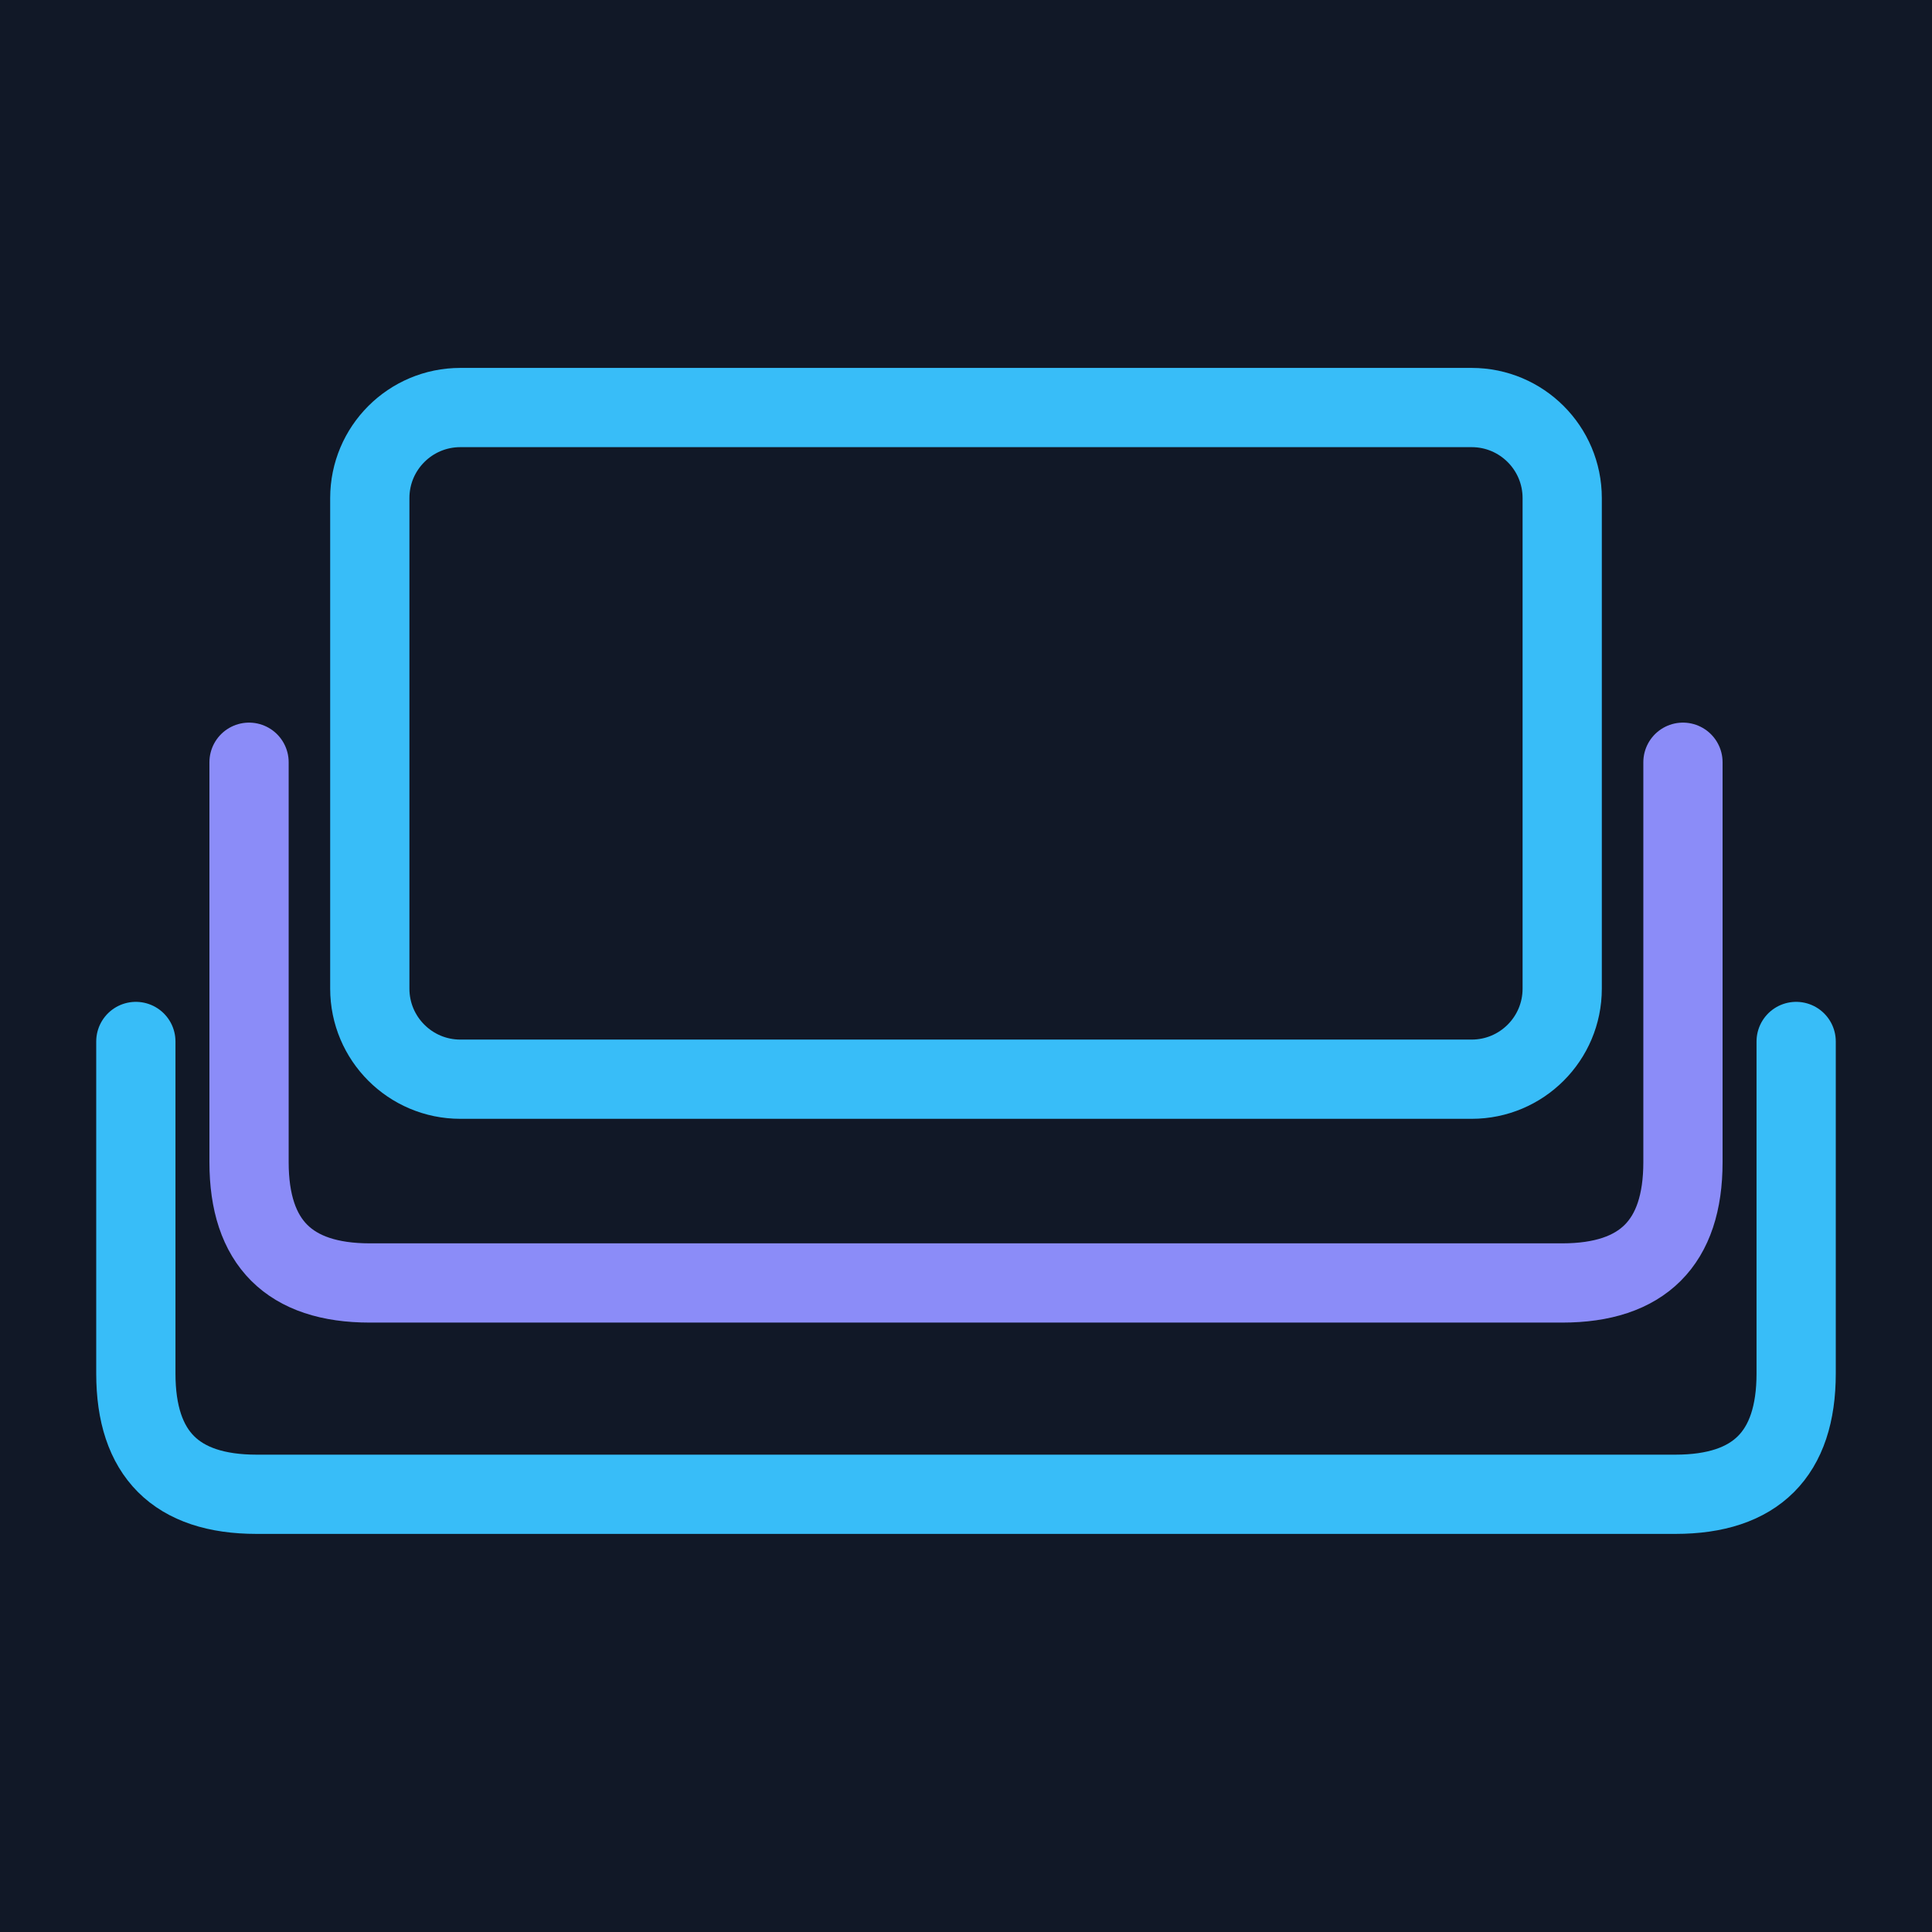
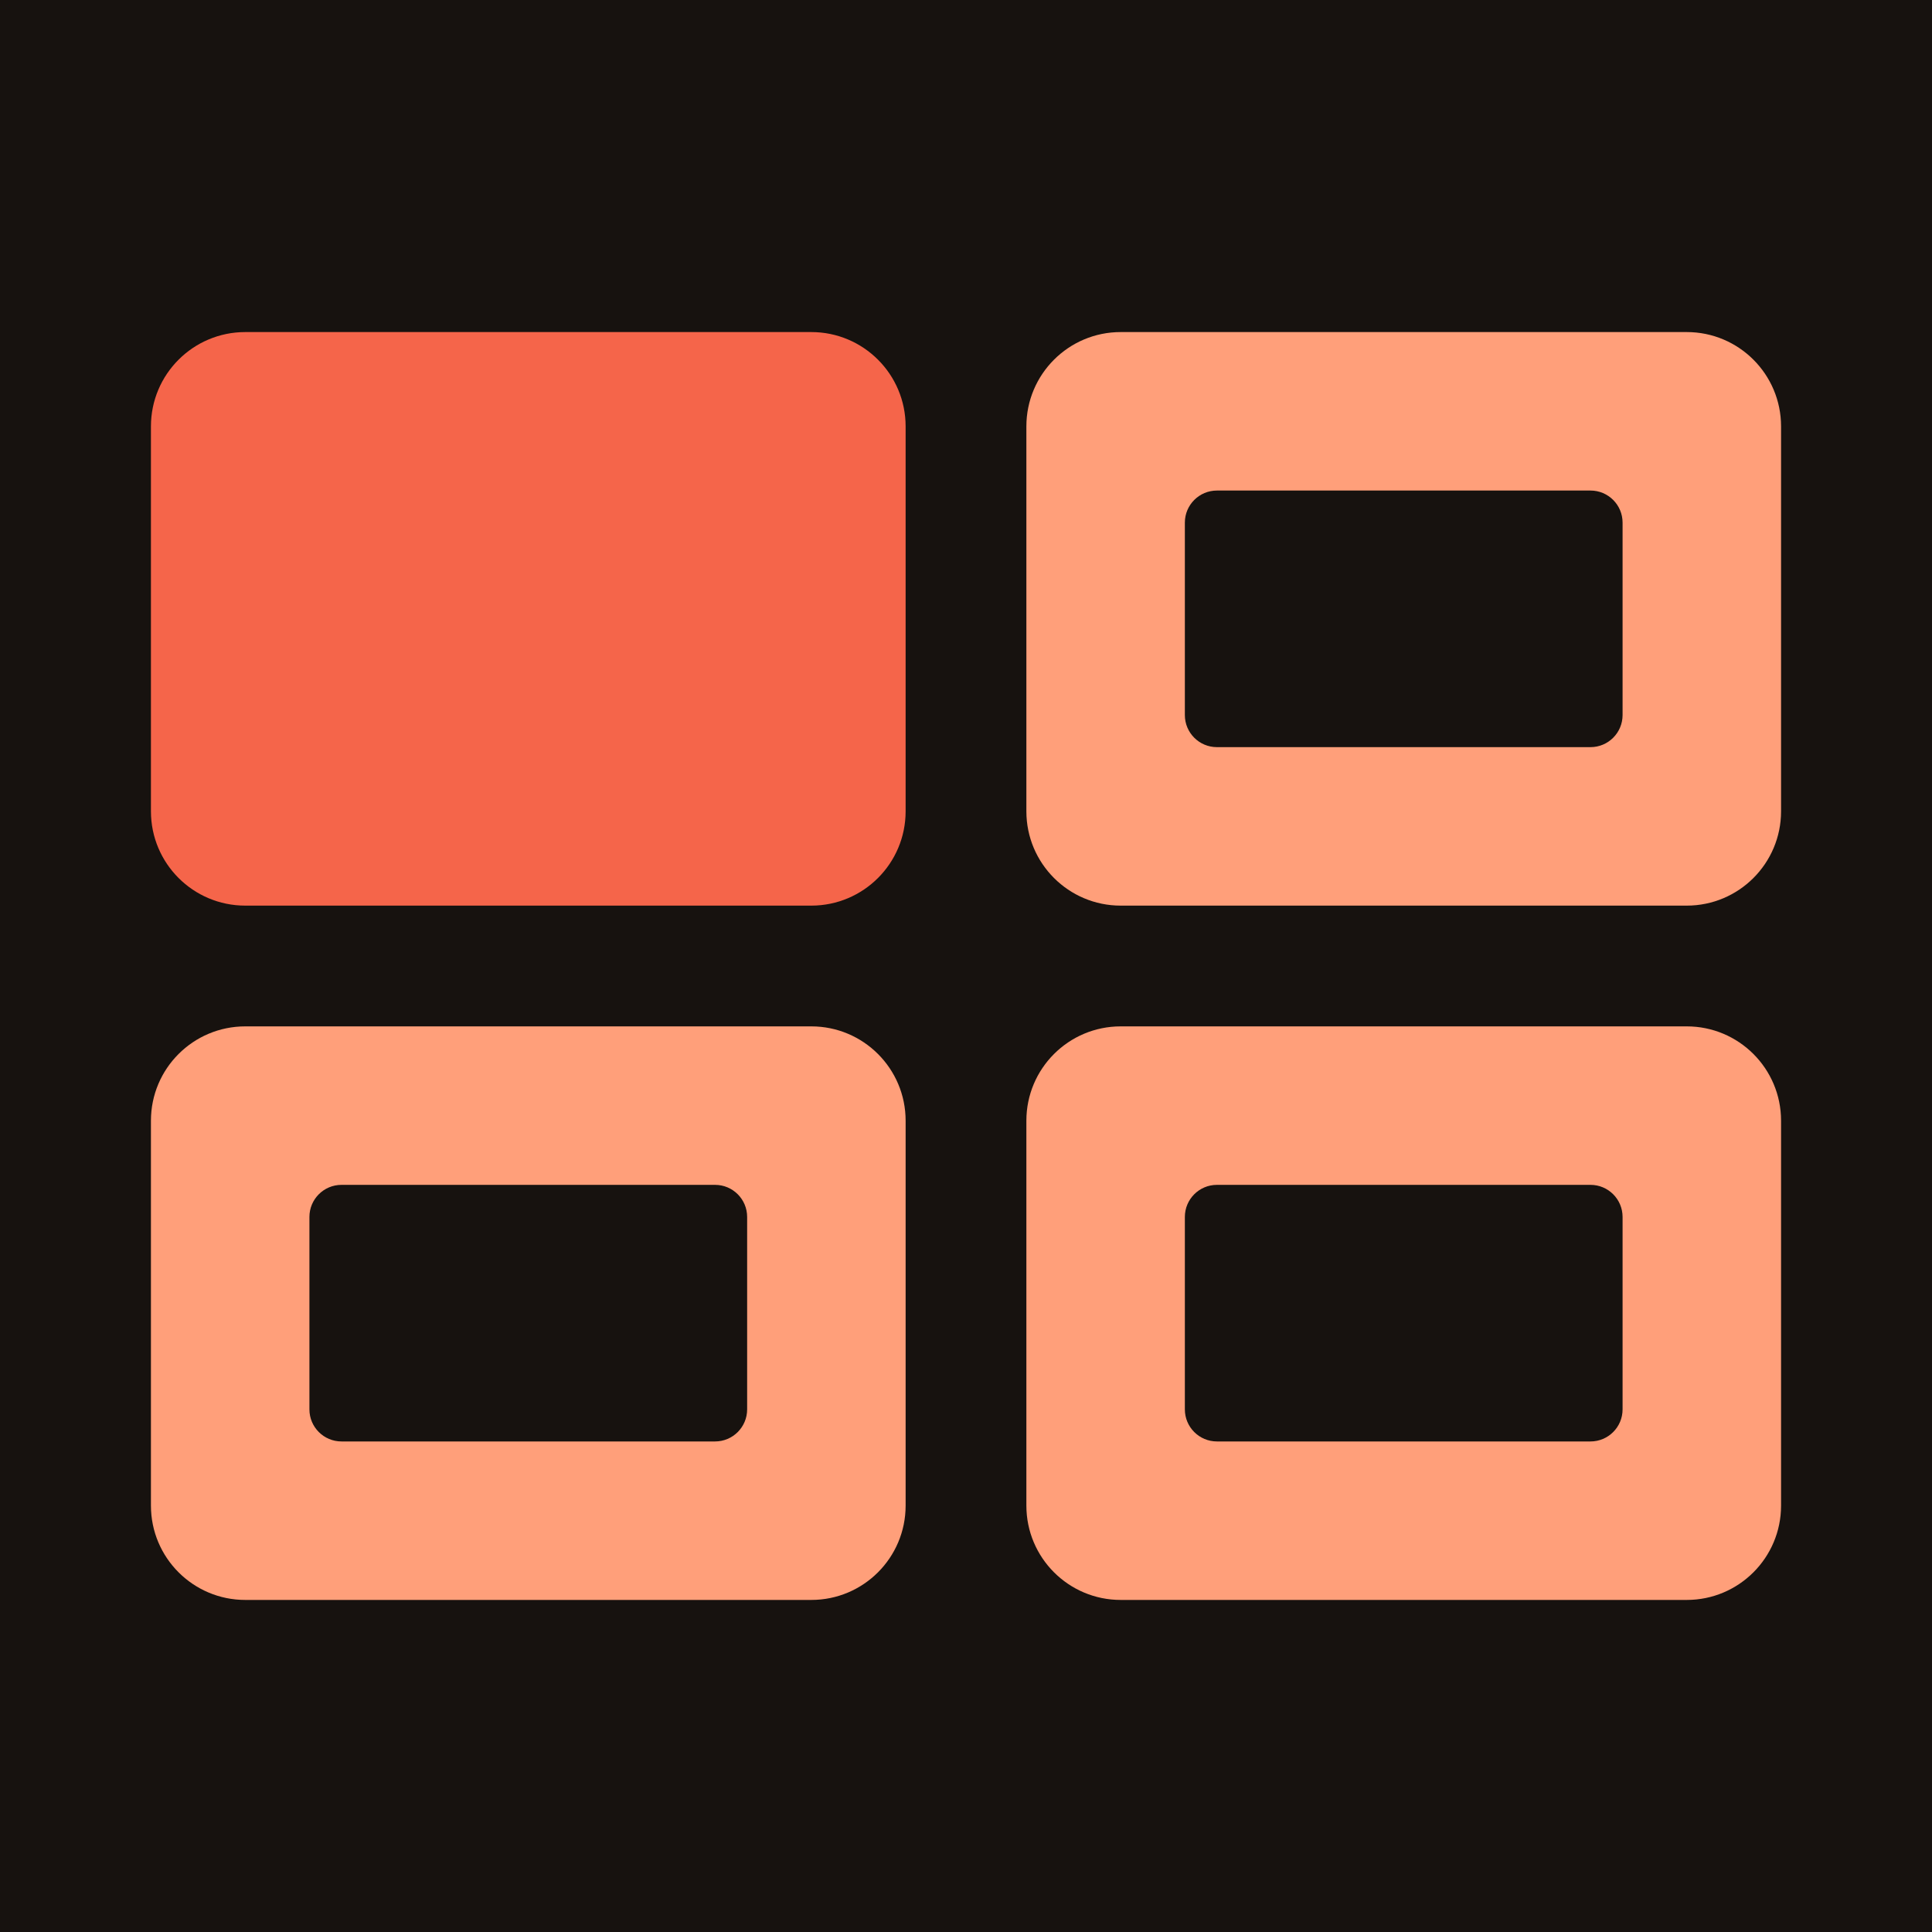
- <svg xmlns="http://www.w3.org/2000/svg" width="256" height="256" viewBox="0 0 256 256" role="img" aria-label="TVHub full-bleed app icon">
-   <rect width="256" height="256" rx="0" fill="#111827" />
-   <g fill="none" stroke-width="10.5" stroke-linecap="round" stroke-linejoin="round">
-     <path stroke="#38BDF8" d="M18 138V182Q18 198 34 198H222Q238 198 238 182V138" />
-     <path stroke="#8B8CF8" d="M33 101V154Q33 170 49 170H207Q223 170 223 154V101" />
-     <rect stroke="#38BDF8" x="49" y="54" width="158" height="89" rx="12" />
-   </g>
+ <svg xmlns="http://www.w3.org/2000/svg" width="256" height="256" viewBox="0 0 256 256" role="img" aria-labelledby="title desc">
+   <rect x="0" y="0" width="256" height="256" rx="0" fill="#17120f" />
+   <rect x="20" y="44" width="100" height="76" rx="12.5" fill="#f5654a" />
+   <path fill="#ff9f7a" fill-rule="evenodd" d="M236 82 L236 107.5 C236 114.404 230.404 120 223.5 120 L148.5 120 C141.596 120 136 114.404 136 107.5 L136 56.5 C136 49.596 141.596 44 148.5 44 L223.5 44 C230.404 44 236 49.596 236 56.5 Z M215 82 L215 94.75 C215 97.097 213.097 99 210.75 99 L161.25 99 C158.903 99 157 97.097 157 94.75 L157 69.25 C157 66.903 158.903 65 161.25 65 L210.75 65 C213.097 65 215 66.903 215 69.25 Z" />
+   <path fill="#ff9f7a" fill-rule="evenodd" d="M120 174 L120 199.5 C120 206.404 114.404 212 107.5 212 L32.5 212 C25.596 212 20 206.404 20 199.5 L20 148.5 C20 141.596 25.596 136 32.5 136 L107.5 136 C114.404 136 120 141.596 120 148.5 Z M99 174 L99 186.75 C99 189.097 97.097 191 94.75 191 L45.25 191 C42.903 191 41 189.097 41 186.75 L41 161.25 C41 158.903 42.903 157 45.25 157 L94.75 157 C97.097 157 99 158.903 99 161.25 Z" />
+   <path fill="#ff9f7a" fill-rule="evenodd" d="M236 174 L236 199.5 C236 206.404 230.404 212 223.5 212 L148.5 212 C141.596 212 136 206.404 136 199.5 L136 148.5 C136 141.596 141.596 136 148.5 136 L223.5 136 C230.404 136 236 141.596 236 148.5 Z M215 174 L215 186.75 C215 189.097 213.097 191 210.75 191 L161.25 191 C158.903 191 157 189.097 157 186.75 L157 161.25 C157 158.903 158.903 157 161.25 157 L210.75 157 C213.097 157 215 158.903 215 161.25 Z" />
</svg>
